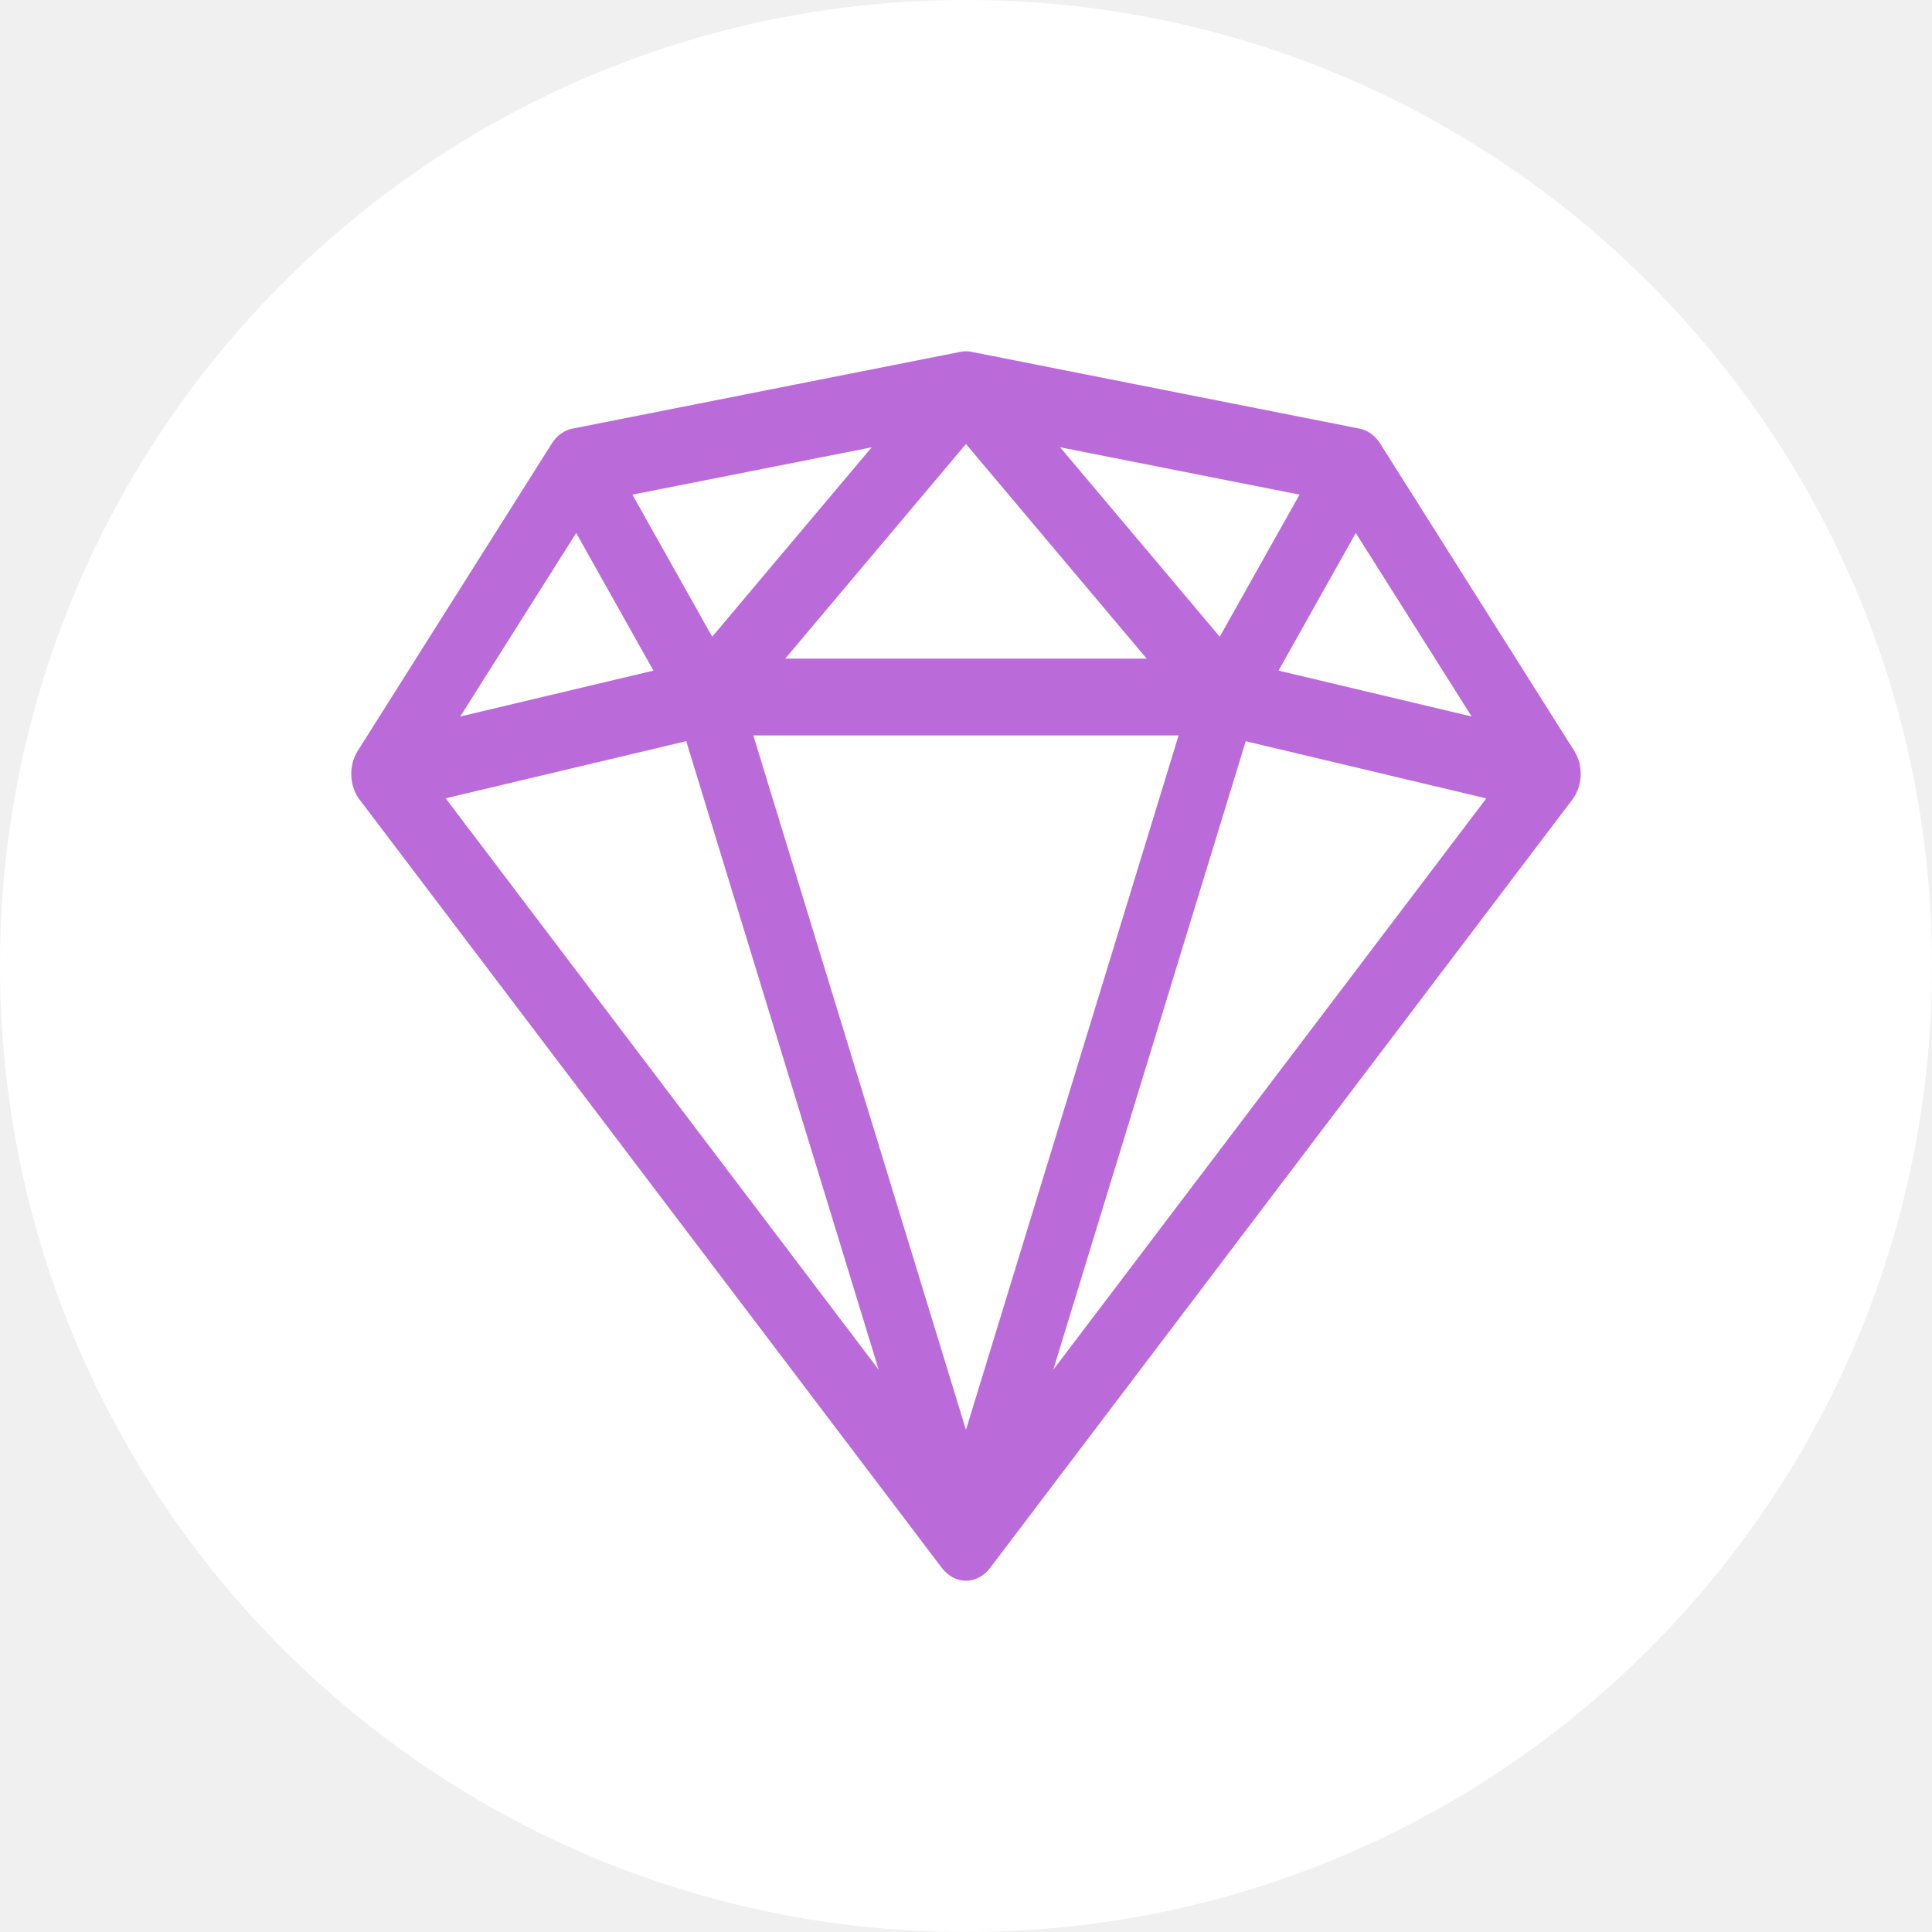
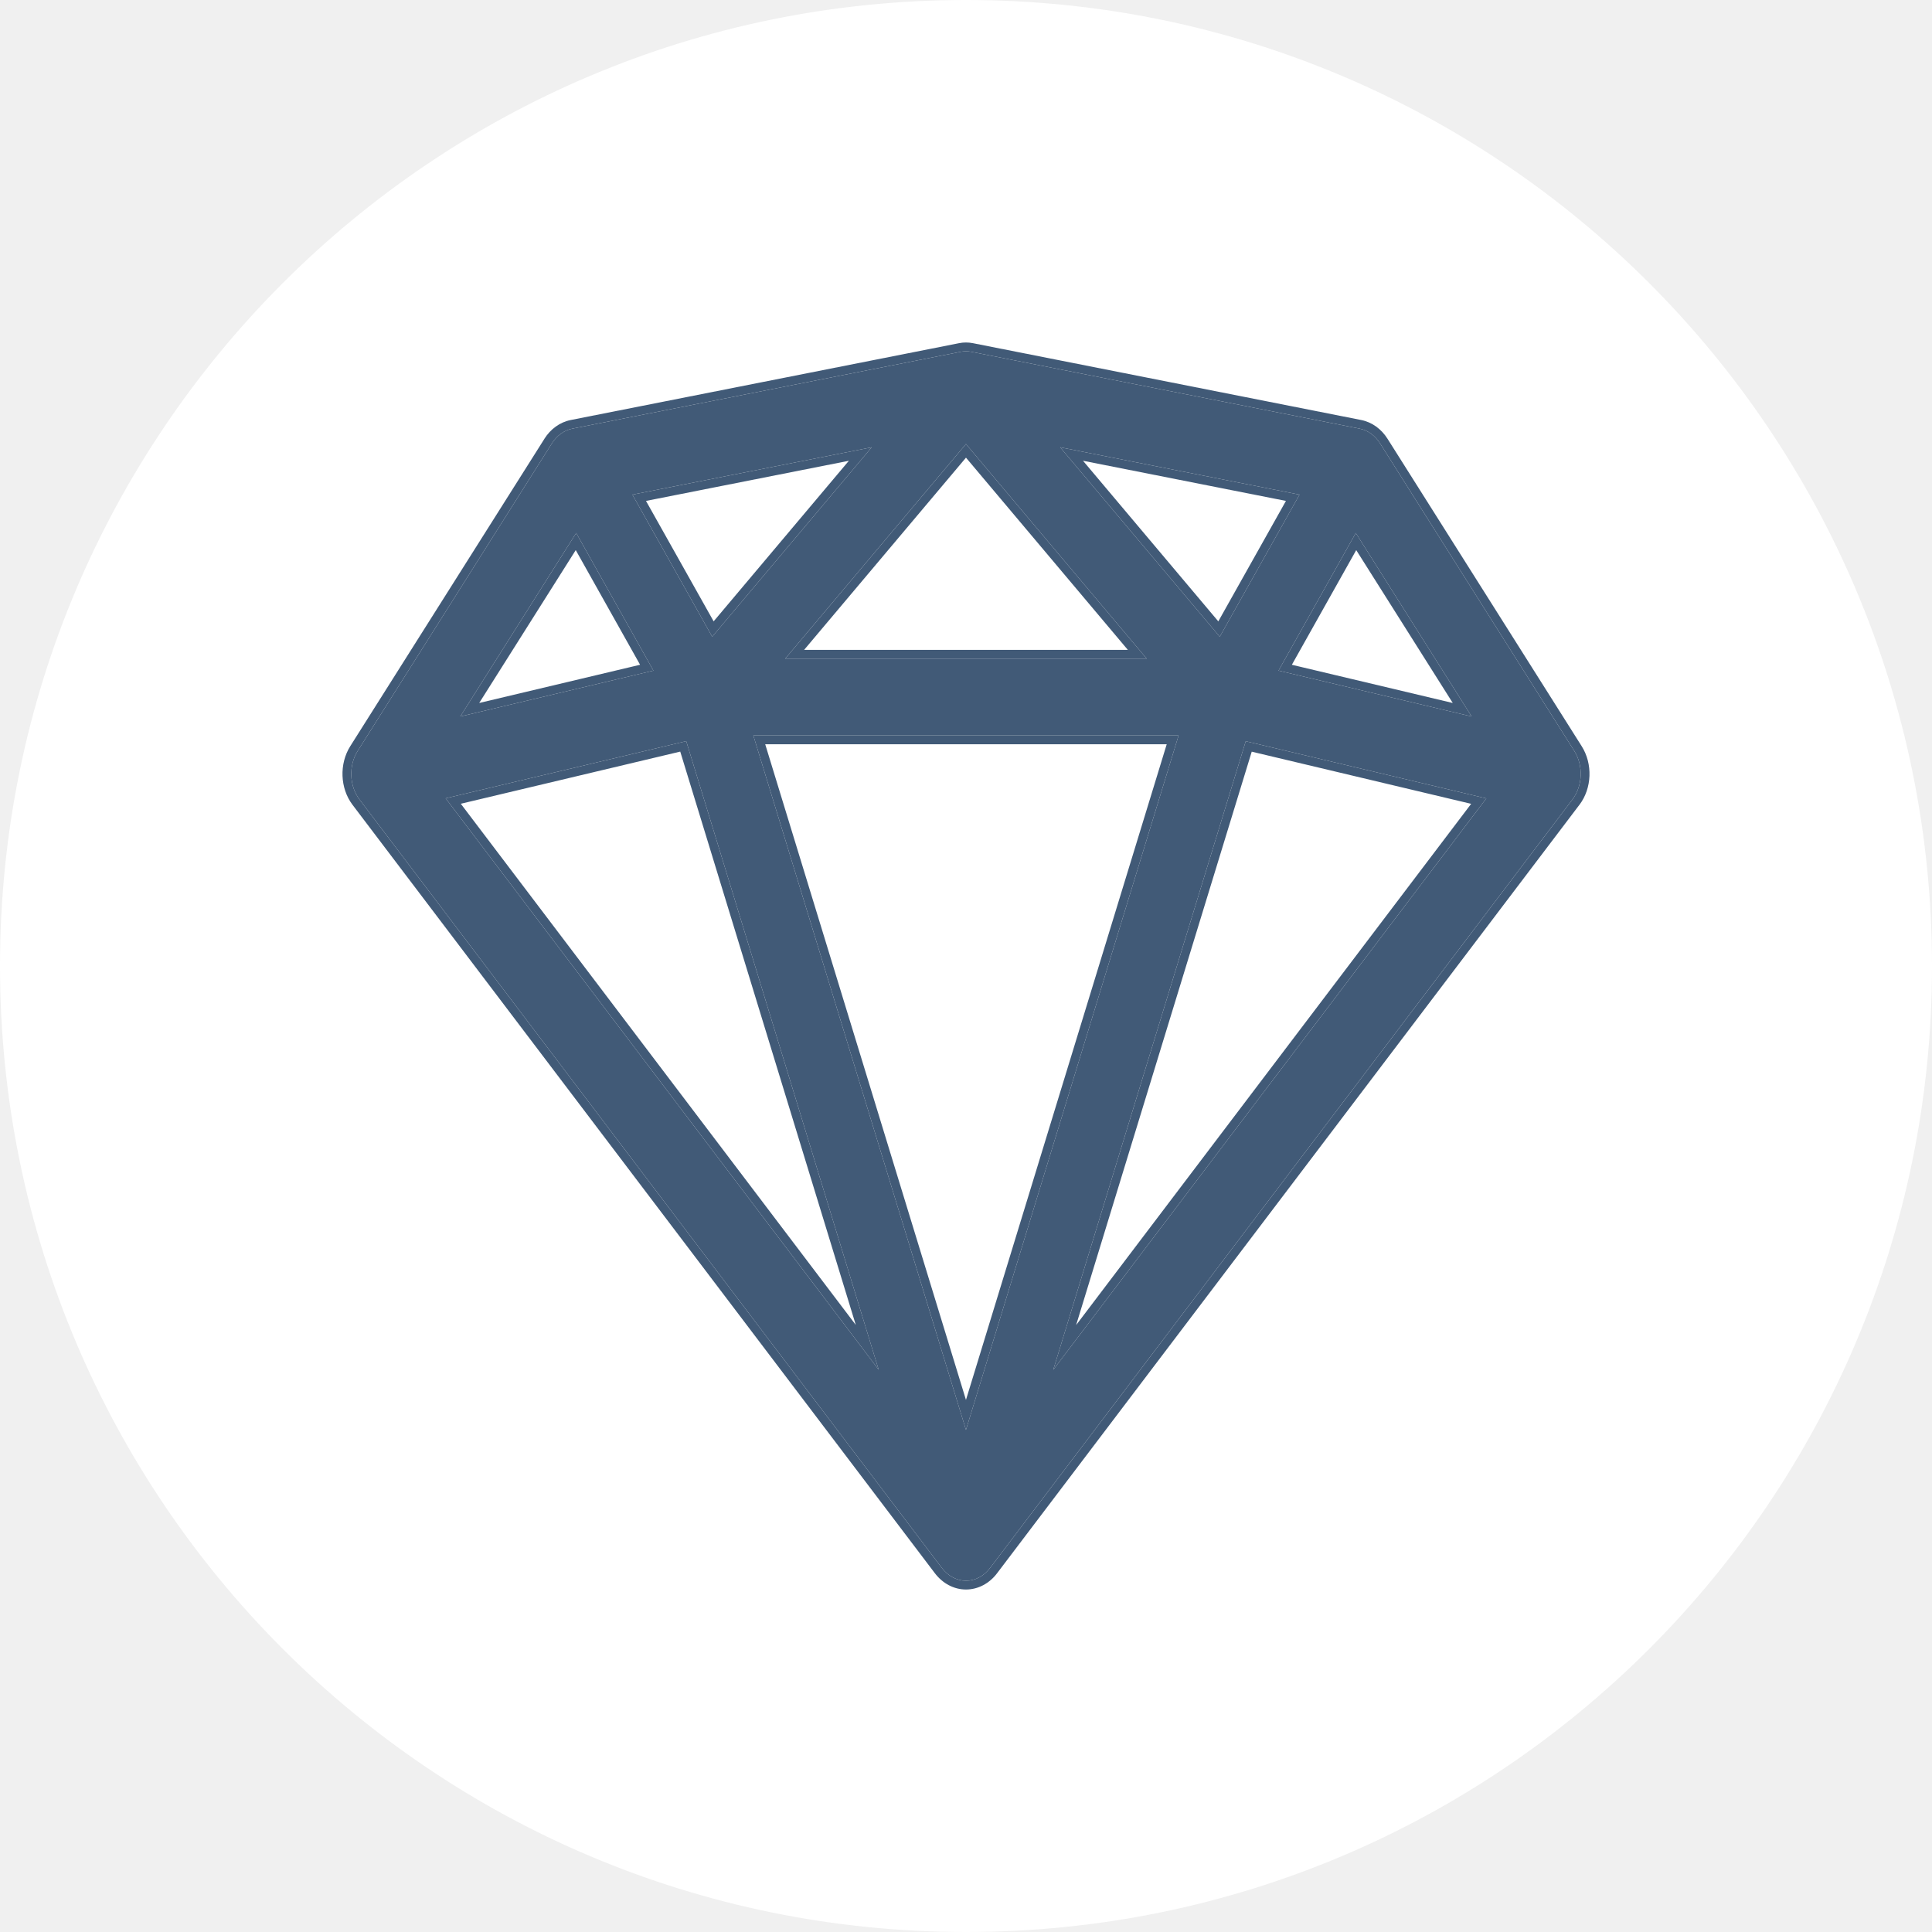
<svg xmlns="http://www.w3.org/2000/svg" xmlns:xlink="http://www.w3.org/1999/xlink" width="55" height="55" viewBox="0 0 55 55" version="1.1">
  <g id="Canvas" transform="translate(-3106 -1051)">
    <g id="lnr-diamond">
      <g id="Ellipse 2.4">
        <use xlink:href="#path0_fill" transform="translate(3106 1051)" fill="#FFFFFF" />
      </g>
      <g id="Vector">
-         <use xlink:href="#path1_fill" transform="translate(3116 1061)" fill="#BB6BD9" />
+         <use xlink:href="#path1_fill" transform="translate(3116 1061)" fill="#415A77" />
+         <mask id="mask0_outline_out">
+           <rect id="mask0_outline_inv" fill="white" x="-1" y="-1" width="37" height="37" transform="translate(3116 1061)" />
+           <use xlink:href="#path1_fill" fill="black" transform="translate(3116 1061)" />
+         </mask>
+         <g mask="url(#mask0_outline_out)">
+           <use xlink:href="#path2_stroke_2x" transform="translate(3116 1061)" fill="#415A77" />
+         </g>
      </g>
    </g>
  </g>
  <defs>
    <path id="path0_fill" d="M 55 27.5C 55 42.688 42.688 55 27.5 55C 12.312 55 0 42.688 0 27.5C 0 12.312 12.312 0 27.5 0C 42.688 0 55 12.312 55 27.5Z" />
-     <path id="path1_fill" d="M 34.815 11.375L 29.289 2.624C 29.147 2.399 28.937 2.248 28.703 2.202L 17.65 0.015C 17.551 -0.005 17.448 -0.005 17.348 0.015L 6.296 2.202C 6.062 2.248 5.852 2.399 5.71 2.624L 0.184 11.375C -0.08 11.792 -0.058 12.374 0.235 12.761L 16.814 34.637C 16.989 34.867 17.238 35 17.499 35C 17.761 35 18.01 34.869 18.185 34.637L 34.763 12.761C 35.058 12.372 35.08 11.792 34.815 11.375ZM 23.552 10.937L 17.499 30.706L 11.446 10.937L 23.552 10.937ZM 12.354 8.75L 17.499 2.64L 22.644 8.75L 12.354 8.75ZM 20.183 2.734L 26.995 4.081L 24.724 8.126L 20.181 2.734L 20.183 2.734ZM 10.275 8.126L 8.003 4.081L 14.815 2.734L 10.275 8.126ZM 8.602 9.091L 3.103 10.397L 6.403 5.173L 8.602 9.091ZM 9.536 11.101L 15.014 28.993L 2.687 12.726L 9.536 11.099L 9.536 11.101ZM 25.463 11.101L 32.312 12.729L 19.984 28.995L 25.463 11.103L 25.463 11.101ZM 26.397 9.091L 28.596 5.173L 31.895 10.397L 26.397 9.091Z" />
+     <path id="path1_fill" d="M 34.815 11.375L 29.289 2.624C 29.147 2.399 28.937 2.248 28.703 2.202L 17.65 0.015C 17.551 -0.005 17.448 -0.005 17.348 0.015L 6.296 2.202C 6.062 2.248 5.852 2.399 5.71 2.624L 0.184 11.375C -0.08 11.792 -0.058 12.374 0.235 12.761L 16.814 34.637C 16.989 34.867 17.238 35 17.499 35C 17.761 35 18.01 34.869 18.185 34.637L 34.763 12.761C 35.058 12.372 35.08 11.792 34.815 11.375L 34.815 11.375ZM 23.552 10.937L 17.499 30.706L 11.446 10.937L 23.552 10.937L 23.552 10.937ZM 12.354 8.75L 17.499 2.64L 22.644 8.75L 12.354 8.75L 12.354 8.75ZM 20.183 2.734L 26.995 4.081L 24.724 8.126L 20.181 2.734L 20.183 2.734ZM 10.275 8.126L 8.003 4.081L 14.815 2.734L 10.275 8.126L 10.275 8.126ZM 8.602 9.091L 3.103 10.397L 6.403 5.173L 8.602 9.091L 8.602 9.091ZM 9.536 11.101L 15.014 28.993L 2.687 12.726L 9.536 11.099L 9.536 11.101ZM 25.463 11.101L 32.312 12.729L 19.984 28.995L 25.463 11.103L 25.463 11.101ZM 26.397 9.091L 28.596 5.173L 31.895 10.397L 26.397 9.091L 26.397 9.091Z" />
+     <path id="path2_stroke_2x" d="M 29.289 2.624L 29.077 2.758L 29.077 2.758L 29.289 2.624ZM 28.703 2.202L 28.654 2.448L 28.655 2.448L 28.703 2.202ZM 17.65 0.015L 17.699 -0.23L 17.65 0.015ZM 17.348 0.015L 17.3 -0.23L 17.348 0.015ZM 6.296 2.202L 6.344 2.448L 6.344 2.448L 6.296 2.202ZM 5.71 2.624L 5.921 2.758L 5.922 2.758L 5.71 2.624ZM 0.184 11.375L -0.028 11.241L -0.028 11.241L 0.184 11.375ZM 0.235 12.761L 0.036 12.912L 0.036 12.912L 0.235 12.761ZM 16.814 34.637L 16.615 34.788L 16.615 34.788L 16.814 34.637ZM 18.185 34.637L 17.985 34.486L 17.985 34.486L 18.185 34.637ZM 34.763 12.761L 34.962 12.912L 34.963 12.912L 34.763 12.761ZM 17.499 30.706L 17.26 30.779L 17.499 31.56L 17.738 30.779L 17.499 30.706ZM 11.446 10.937L 11.446 10.687L 11.108 10.687L 11.207 11.01L 11.446 10.937ZM 17.499 2.64L 17.691 2.479L 17.499 2.252L 17.308 2.479L 17.499 2.64ZM 22.644 8.75L 22.644 9L 23.182 9L 22.835 8.589L 22.644 8.75ZM 20.183 2.734L 20.232 2.489L 20.208 2.484L 20.183 2.484L 20.183 2.734ZM 26.995 4.081L 27.213 4.204L 27.382 3.903L 27.044 3.836L 26.995 4.081ZM 24.724 8.126L 24.533 8.287L 24.765 8.563L 24.942 8.249L 24.724 8.126ZM 20.181 2.734L 20.181 2.484L 19.644 2.484L 19.99 2.895L 20.181 2.734ZM 8.003 4.081L 7.955 3.836L 7.617 3.903L 7.785 4.204L 8.003 4.081ZM 14.815 2.734L 15.007 2.895L 15.465 2.351L 14.767 2.489L 14.815 2.734ZM 3.103 10.397L 2.892 10.263L 2.565 10.782L 3.161 10.64L 3.103 10.397ZM 6.403 5.173L 6.621 5.051L 6.415 4.685L 6.191 5.039L 6.403 5.173ZM 9.536 11.101L 9.286 11.101L 9.286 11.139L 9.297 11.174L 9.536 11.101ZM 15.014 28.993L 14.815 29.144L 15.253 28.92L 15.014 28.993ZM 2.687 12.726L 2.629 12.483L 2.256 12.572L 2.488 12.877L 2.687 12.726ZM 9.536 11.099L 9.786 11.099L 9.786 10.783L 9.478 10.856L 9.536 11.099ZM 25.463 11.101L 25.52 10.858L 25.213 10.785L 25.213 11.101L 25.463 11.101ZM 32.312 12.729L 32.511 12.88L 32.742 12.574L 32.369 12.486L 32.312 12.729ZM 19.984 28.995L 19.745 28.922L 20.183 29.146L 19.984 28.995ZM 25.463 11.103L 25.702 11.177L 25.713 11.141L 25.713 11.103L 25.463 11.103ZM 28.596 5.173L 28.807 5.039L 28.583 4.685L 28.378 5.051L 28.596 5.173ZM 31.895 10.397L 31.837 10.64L 32.434 10.782L 32.107 10.263L 31.895 10.397ZM 35.026 11.241L 29.5 2.491L 29.077 2.758L 34.603 11.508L 35.026 11.241ZM 29.5 2.491C 29.326 2.215 29.06 2.018 28.751 1.957L 28.655 2.448C 28.813 2.479 28.967 2.583 29.077 2.758L 29.5 2.491ZM 28.751 1.957L 17.699 -0.23L 17.602 0.26L 28.654 2.448L 28.751 1.957ZM 17.699 -0.23C 17.567 -0.257 17.431 -0.257 17.3 -0.23L 17.397 0.26C 17.464 0.247 17.534 0.247 17.602 0.26L 17.699 -0.23ZM 17.3 -0.23L 6.247 1.957L 6.344 2.448L 17.397 0.26L 17.3 -0.23ZM 6.248 1.957C 5.938 2.018 5.672 2.215 5.498 2.491L 5.922 2.758C 6.031 2.583 6.185 2.479 6.344 2.448L 6.248 1.957ZM 5.499 2.491L -0.028 11.241L 0.395 11.508L 5.921 2.758L 5.499 2.491ZM -0.028 11.241C -0.346 11.745 -0.321 12.441 0.036 12.912L 0.435 12.611C 0.206 12.308 0.186 11.839 0.395 11.508L -0.028 11.241ZM 0.036 12.912L 16.615 34.788L 17.013 34.486L 0.435 12.611L 0.036 12.912ZM 16.615 34.788C 16.831 35.071 17.149 35.25 17.499 35.25L 17.499 34.75C 17.326 34.75 17.147 34.662 17.013 34.485L 16.615 34.788ZM 17.499 35.25C 17.848 35.25 18.168 35.074 18.384 34.788L 17.985 34.486C 17.852 34.663 17.674 34.75 17.499 34.75L 17.499 35.25ZM 18.384 34.788L 34.962 12.912L 34.564 12.611L 17.985 34.486L 18.384 34.788ZM 34.963 12.912C 35.321 12.439 35.346 11.745 35.026 11.241L 34.604 11.509C 34.814 11.84 34.795 12.306 34.564 12.611L 34.963 12.912ZM 23.313 10.864L 17.26 30.633L 17.738 30.779L 23.791 11.01L 23.313 10.864ZM 17.738 30.633L 11.685 10.864L 11.207 11.01L 17.26 30.779L 17.738 30.633ZM 11.446 11.187L 23.552 11.187L 23.552 10.687L 11.446 10.687L 11.446 11.187ZM 12.546 8.911L 17.691 2.801L 17.308 2.479L 12.163 8.589L 12.546 8.911ZM 17.308 2.801L 22.453 8.911L 22.835 8.589L 17.691 2.479L 17.308 2.801ZM 22.644 8.5L 12.354 8.5L 12.354 9L 22.644 9L 22.644 8.5ZM 20.135 2.979L 26.947 4.327L 27.044 3.836L 20.232 2.489L 20.135 2.979ZM 26.777 3.959L 24.506 8.004L 24.942 8.249L 27.213 4.204L 26.777 3.959ZM 24.915 7.965L 20.373 2.573L 19.99 2.895L 24.533 8.287L 24.915 7.965ZM 20.181 2.984L 20.183 2.984L 20.183 2.484L 20.181 2.484L 20.181 2.984ZM 10.493 8.004L 8.221 3.959L 7.785 4.204L 10.057 8.249L 10.493 8.004ZM 8.052 4.327L 14.864 2.979L 14.767 2.489L 7.955 3.836L 8.052 4.327ZM 14.624 2.573L 10.083 7.965L 10.466 8.287L 15.007 2.895L 14.624 2.573ZM 8.544 8.848L 3.046 10.154L 3.161 10.64L 8.66 9.334L 8.544 8.848ZM 3.315 10.53L 6.614 5.306L 6.191 5.039L 2.892 10.263L 3.315 10.53ZM 6.185 5.295L 8.384 9.213L 8.82 8.968L 6.621 5.051L 6.185 5.295ZM 9.297 11.174L 14.775 29.066L 15.253 28.92L 9.775 11.028L 9.297 11.174ZM 15.214 28.842L 2.886 12.575L 2.488 12.877L 14.815 29.144L 15.214 28.842ZM 2.745 12.97L 9.594 11.342L 9.478 10.856L 2.629 12.483L 2.745 12.97ZM 9.286 11.099L 9.286 11.101L 9.786 11.101L 9.786 11.099L 9.286 11.099ZM 25.405 11.344L 32.254 12.972L 32.369 12.486L 25.52 10.858L 25.405 11.344ZM 32.112 12.578L 19.785 28.844L 20.183 29.146L 32.511 12.88L 32.112 12.578ZM 20.223 29.068L 25.702 11.177L 25.224 11.03L 19.745 28.922L 20.223 29.068ZM 25.713 11.103L 25.713 11.101L 25.213 11.101L 25.213 11.103L 25.713 11.103ZM 26.615 9.213L 28.814 5.295L 28.378 5.051L 26.179 8.968L 26.615 9.213ZM 28.385 5.306L 31.684 10.53L 32.107 10.263L 28.807 5.039L 28.385 5.306ZM 31.953 10.154L 26.454 8.848L 26.339 9.334L 31.837 10.64L 31.953 10.154Z" />
  </defs>
</svg>
